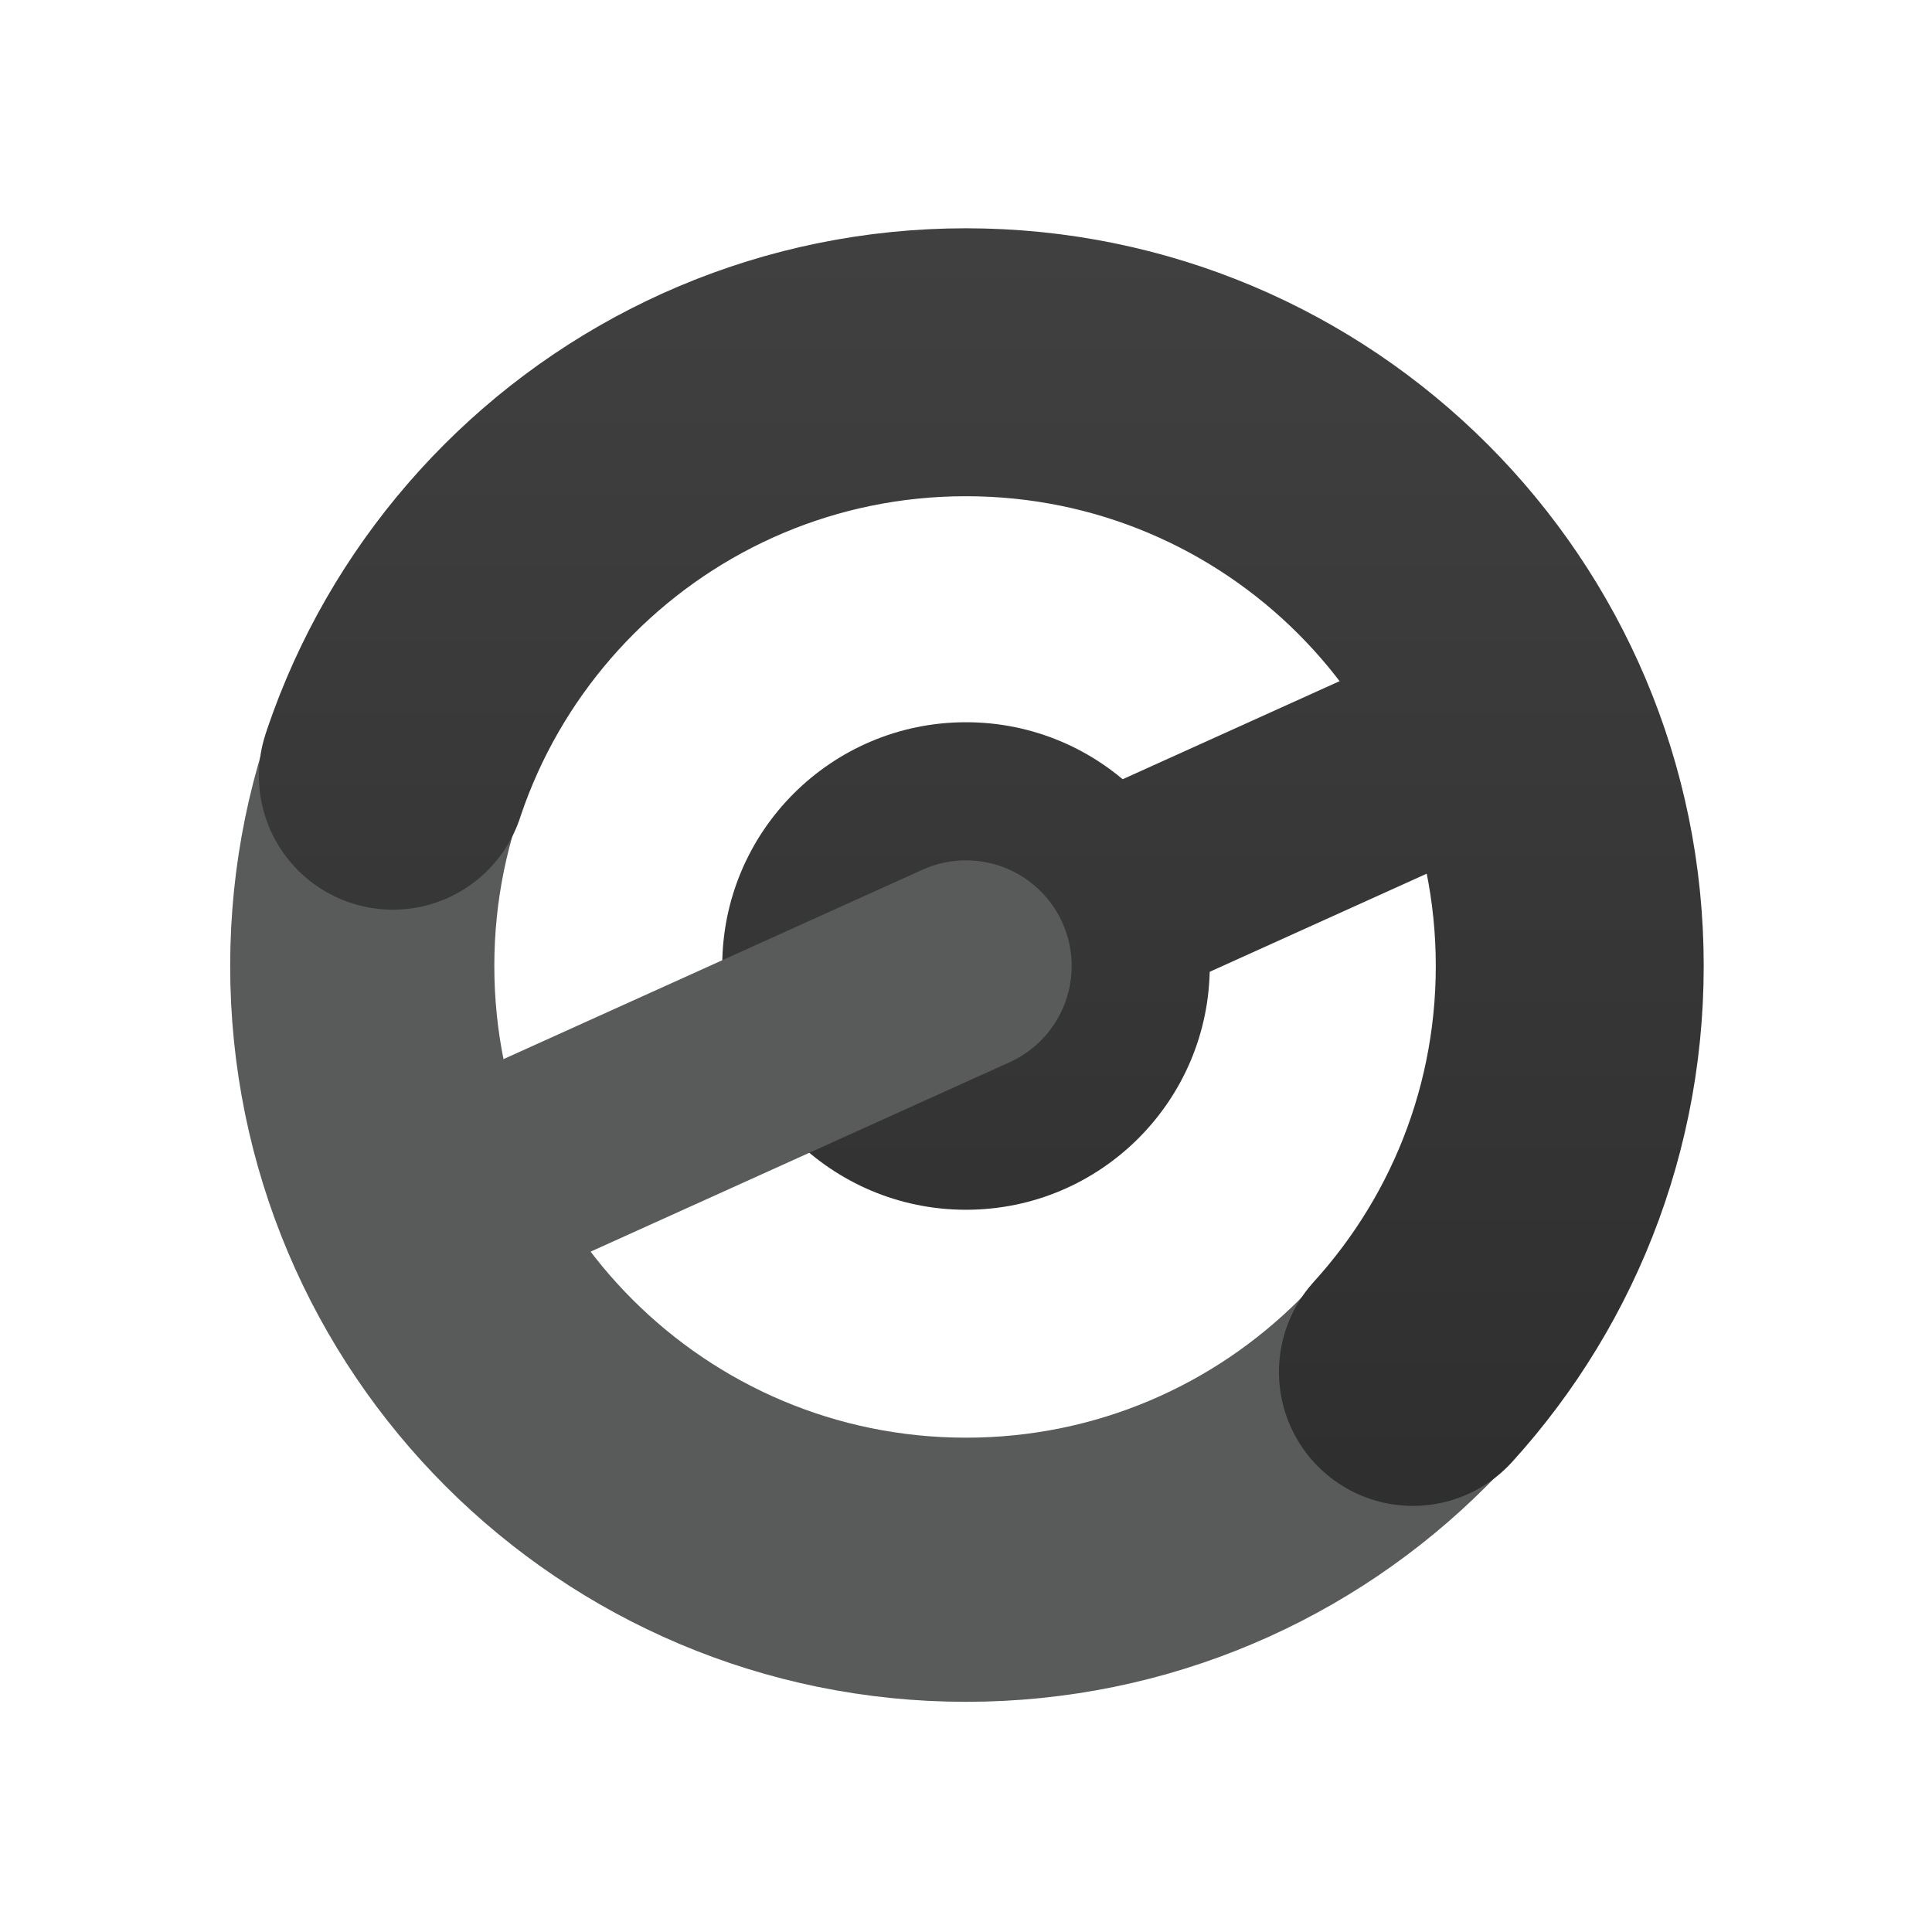
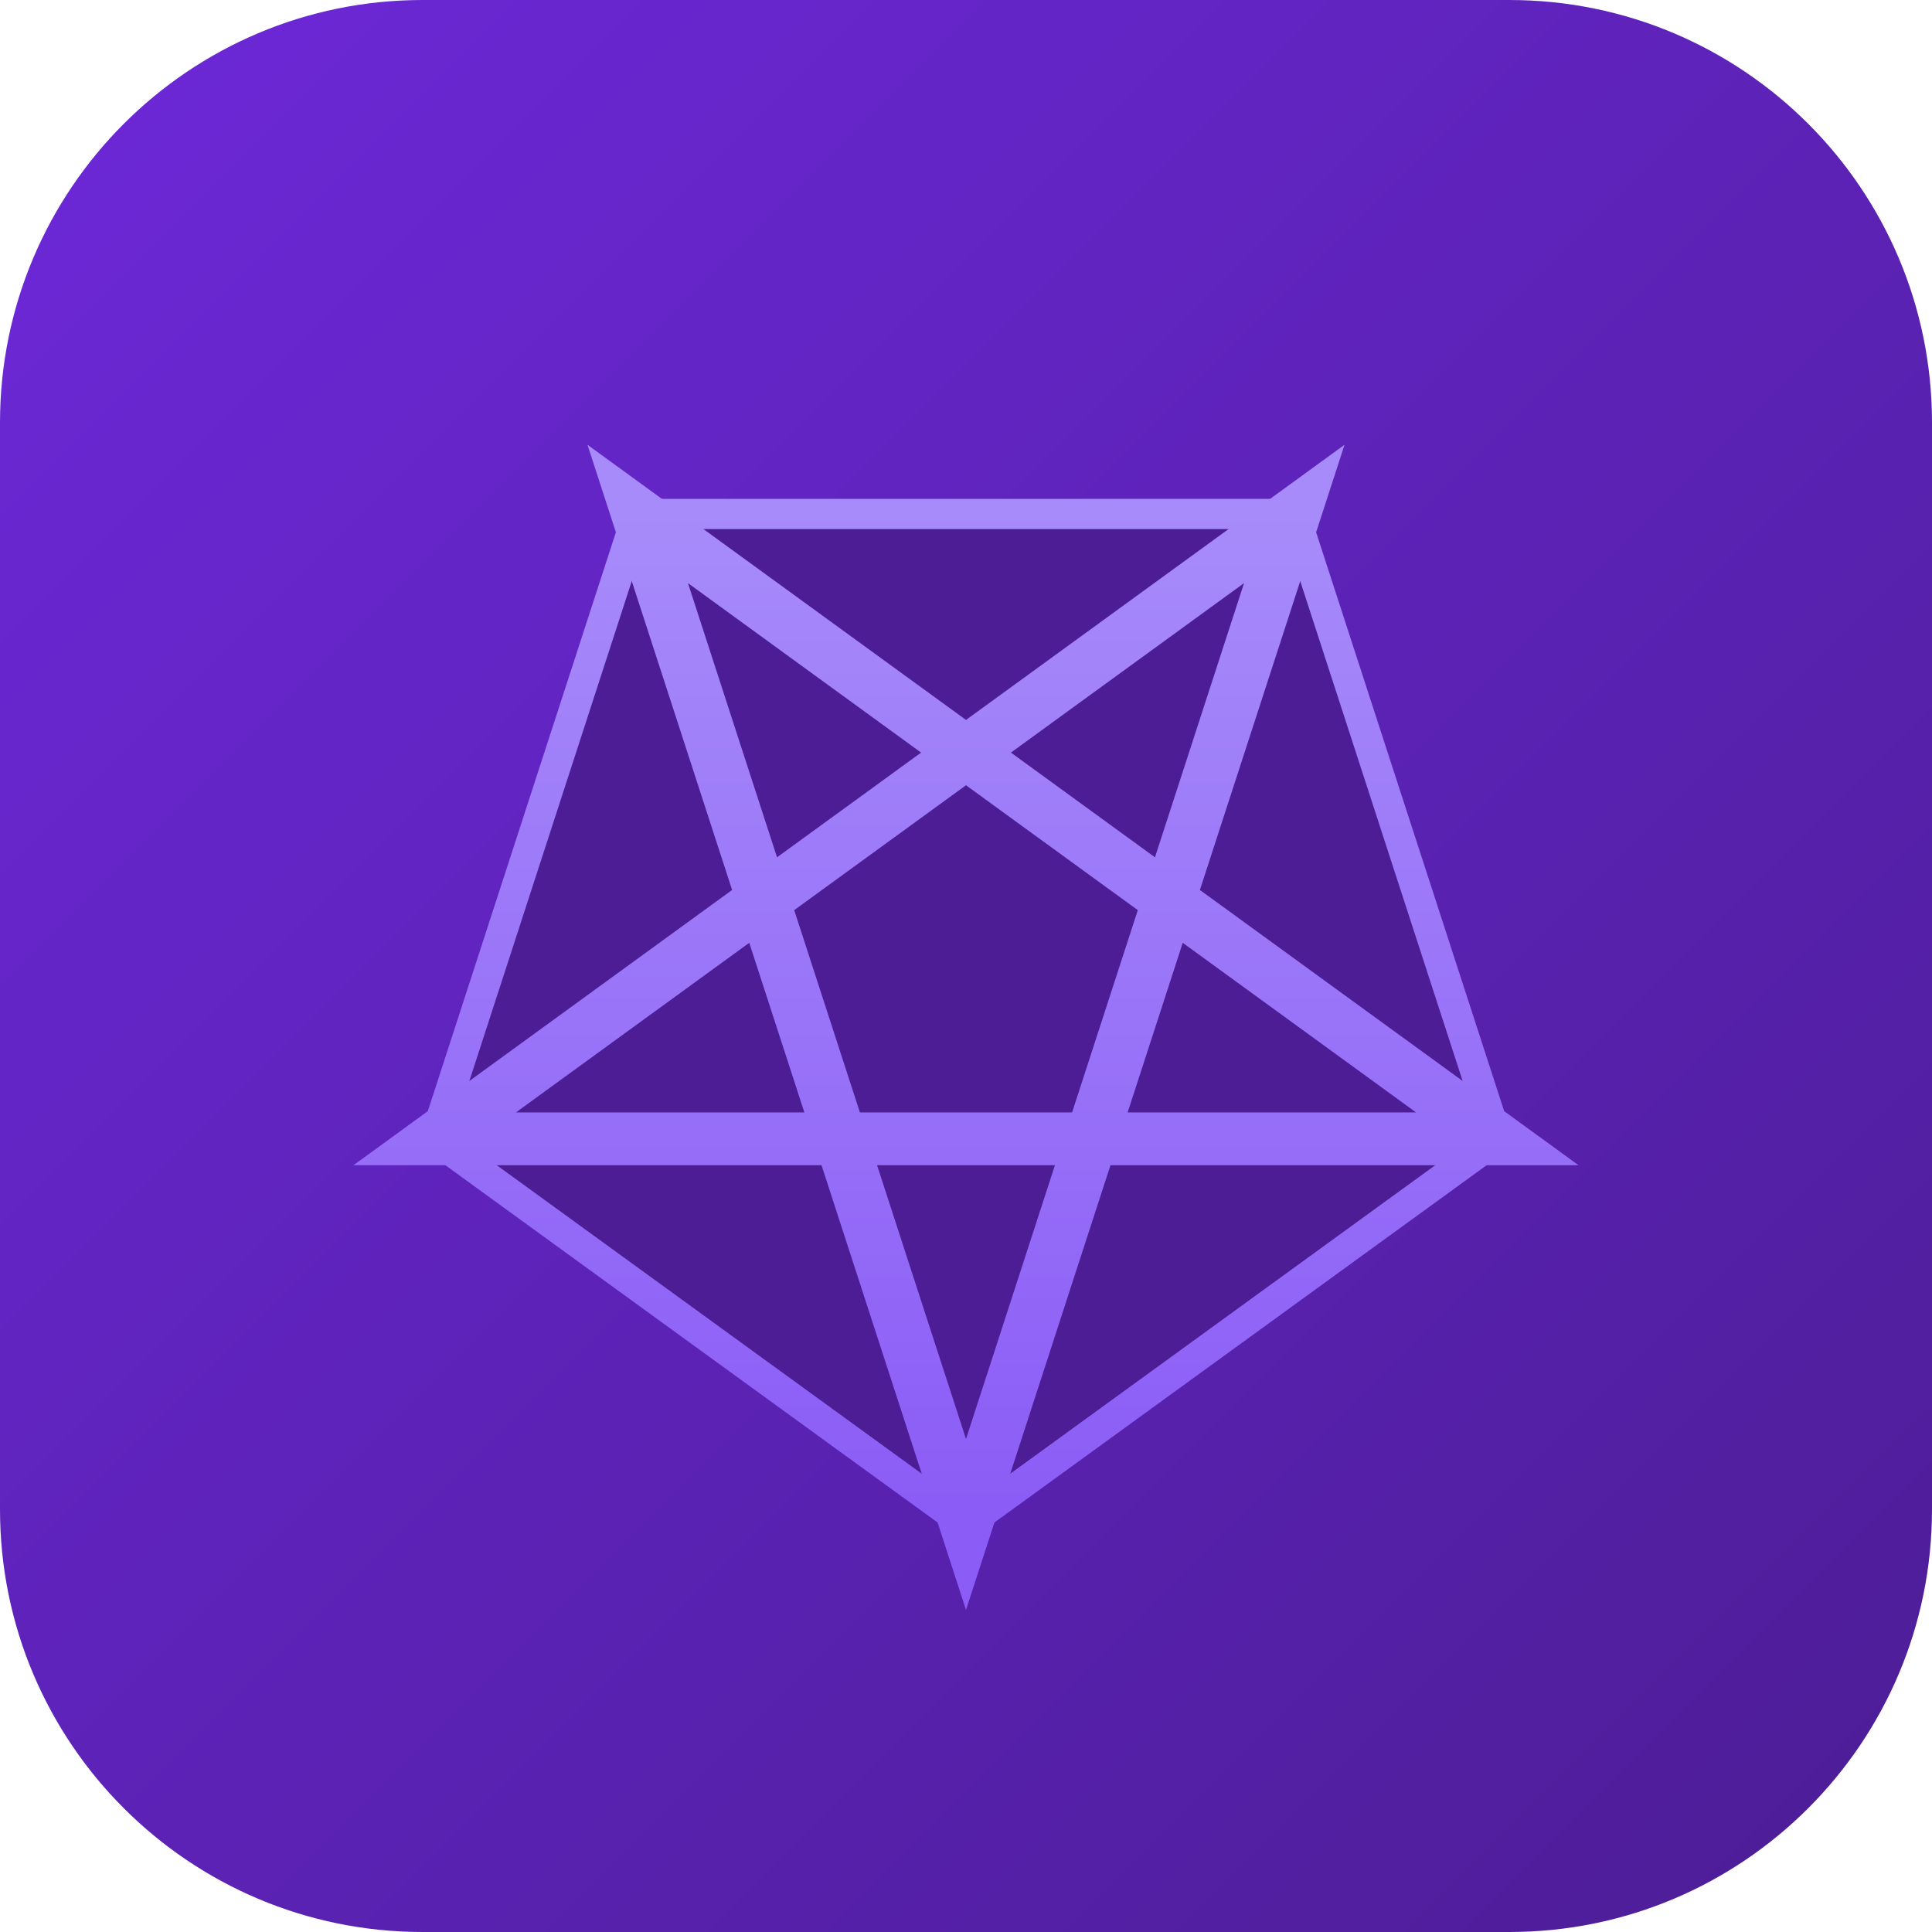
- <svg xmlns="http://www.w3.org/2000/svg" width="256" height="256">
-   <linearGradient id="d" y1="12.5%" x2="0%" x1="0%" y2="87.5%" gradientUnits="userSpaceOnUse">
-     <stop stop-color="#404040" />
-     <stop stop-color="#2c2c2c" offset="1" />
-   </linearGradient>
-   <circle r="32.3" cx="128" cy="128" fill="url(#d)" />
-   <line x2="201" stroke="url(#d)" y2="95" x1="128" y1="128" stroke-width="28" />
-   <circle r="80" cx="128" cy="128" fill="none" stroke="#595a5a" stroke-width="35" />
-   <circle r="80" cx="128" cy="128" fill="none" stroke="url(#d)" stroke-width="35.5" stroke-linecap="round" stroke-dasharray="59 218 999" />
-   <line x2="128" stroke="#595a5a" y2="128" x1="55" y1="161" stroke-width="28" stroke-linecap="round" />
+ <svg xmlns="http://www.w3.org/2000/svg" viewBox="0 0 256 256" width="256" height="256">
+   <defs>
+     <linearGradient id="tile" x1="0" y1="0" x2="1" y2="1">
+       <stop offset="0" stop-color="#6D28D9" />
+       <stop offset="1" stop-color="#4C1D95" />
+     </linearGradient>
+     <linearGradient id="star" x1="0" y1="0" x2="0" y2="1">
+       <stop offset="0" stop-color="#A78BFA" />
+       <stop offset="1" stop-color="#8B5CF6" />
+     </linearGradient>
+   </defs>
+   <rect width="256" height="256" rx="56" fill="url(#tile)" />
+   <polygon points="128.0,202.0 57.6,150.9 84.5,68.1 171.5,68.1 198.4,150.9" fill="#4C1D95" stroke="url(#star)" stroke-width="4" />
+   <polygon points="128.0,202.0 84.5,68.1 198.4,150.9 57.6,150.9 171.5,68.1" fill="none" stroke="url(#star)" stroke-width="7" stroke-linejoin="miter" stroke-linecap="butt" />
</svg>
